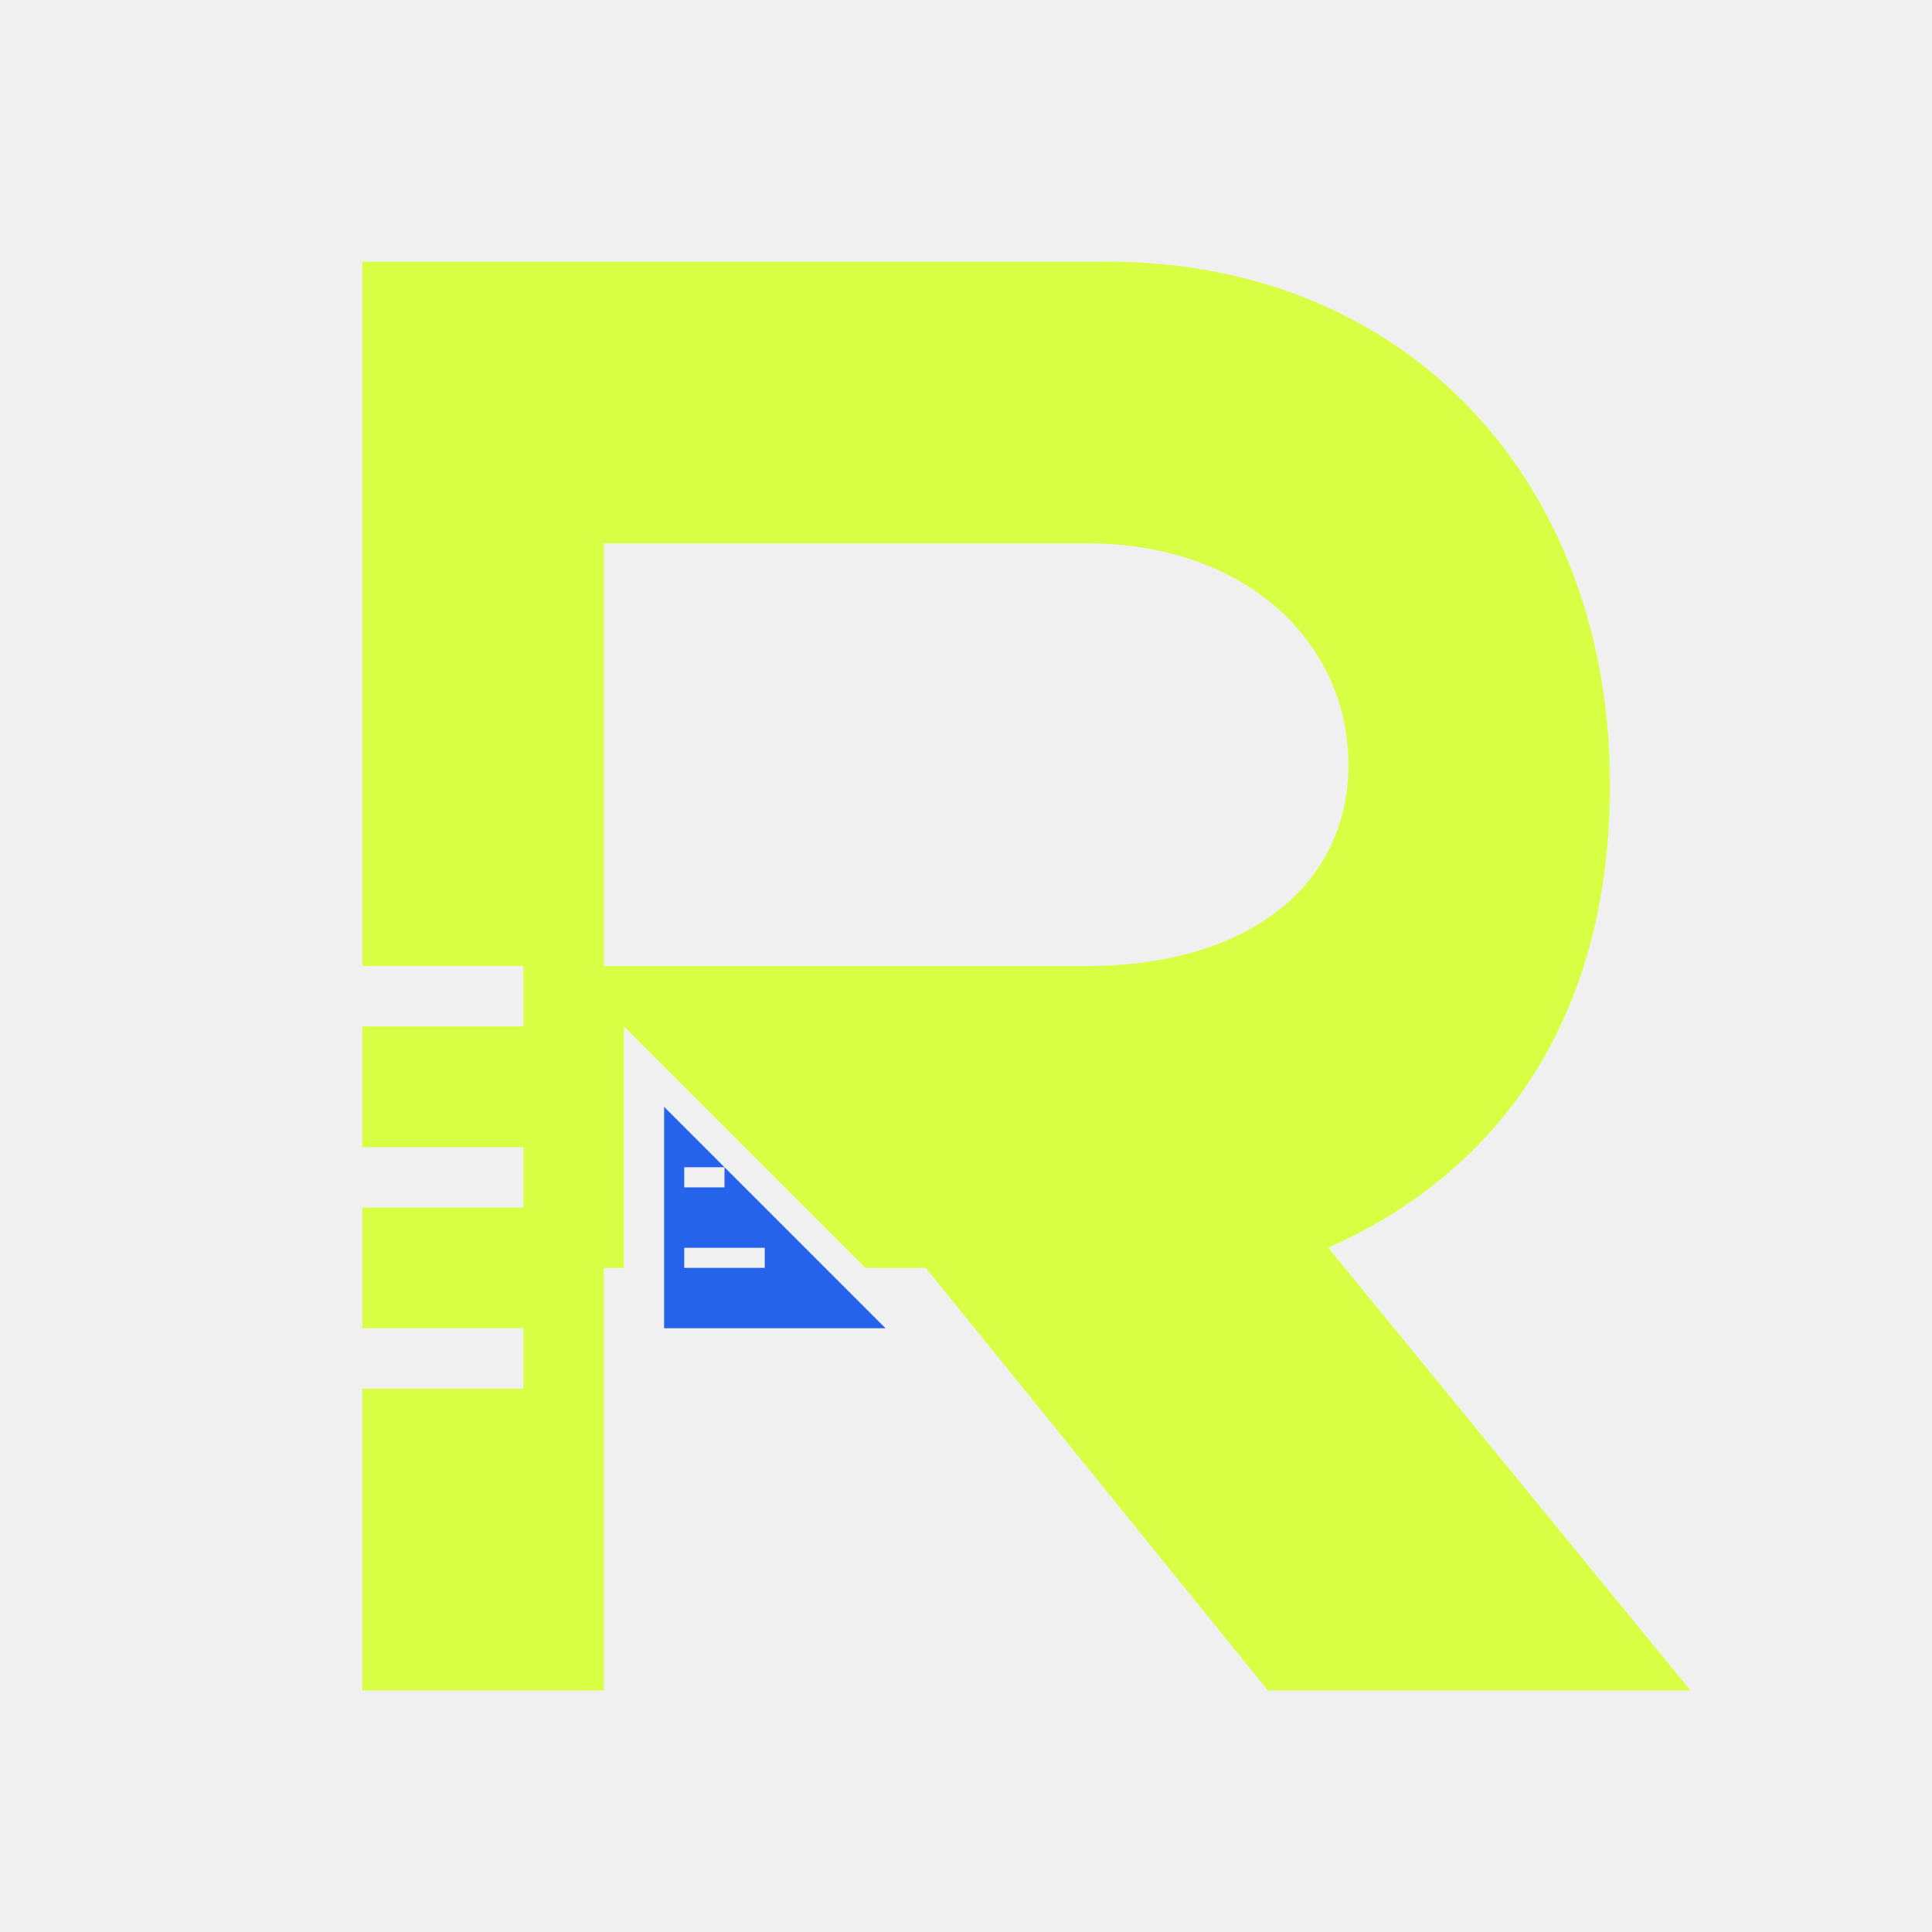
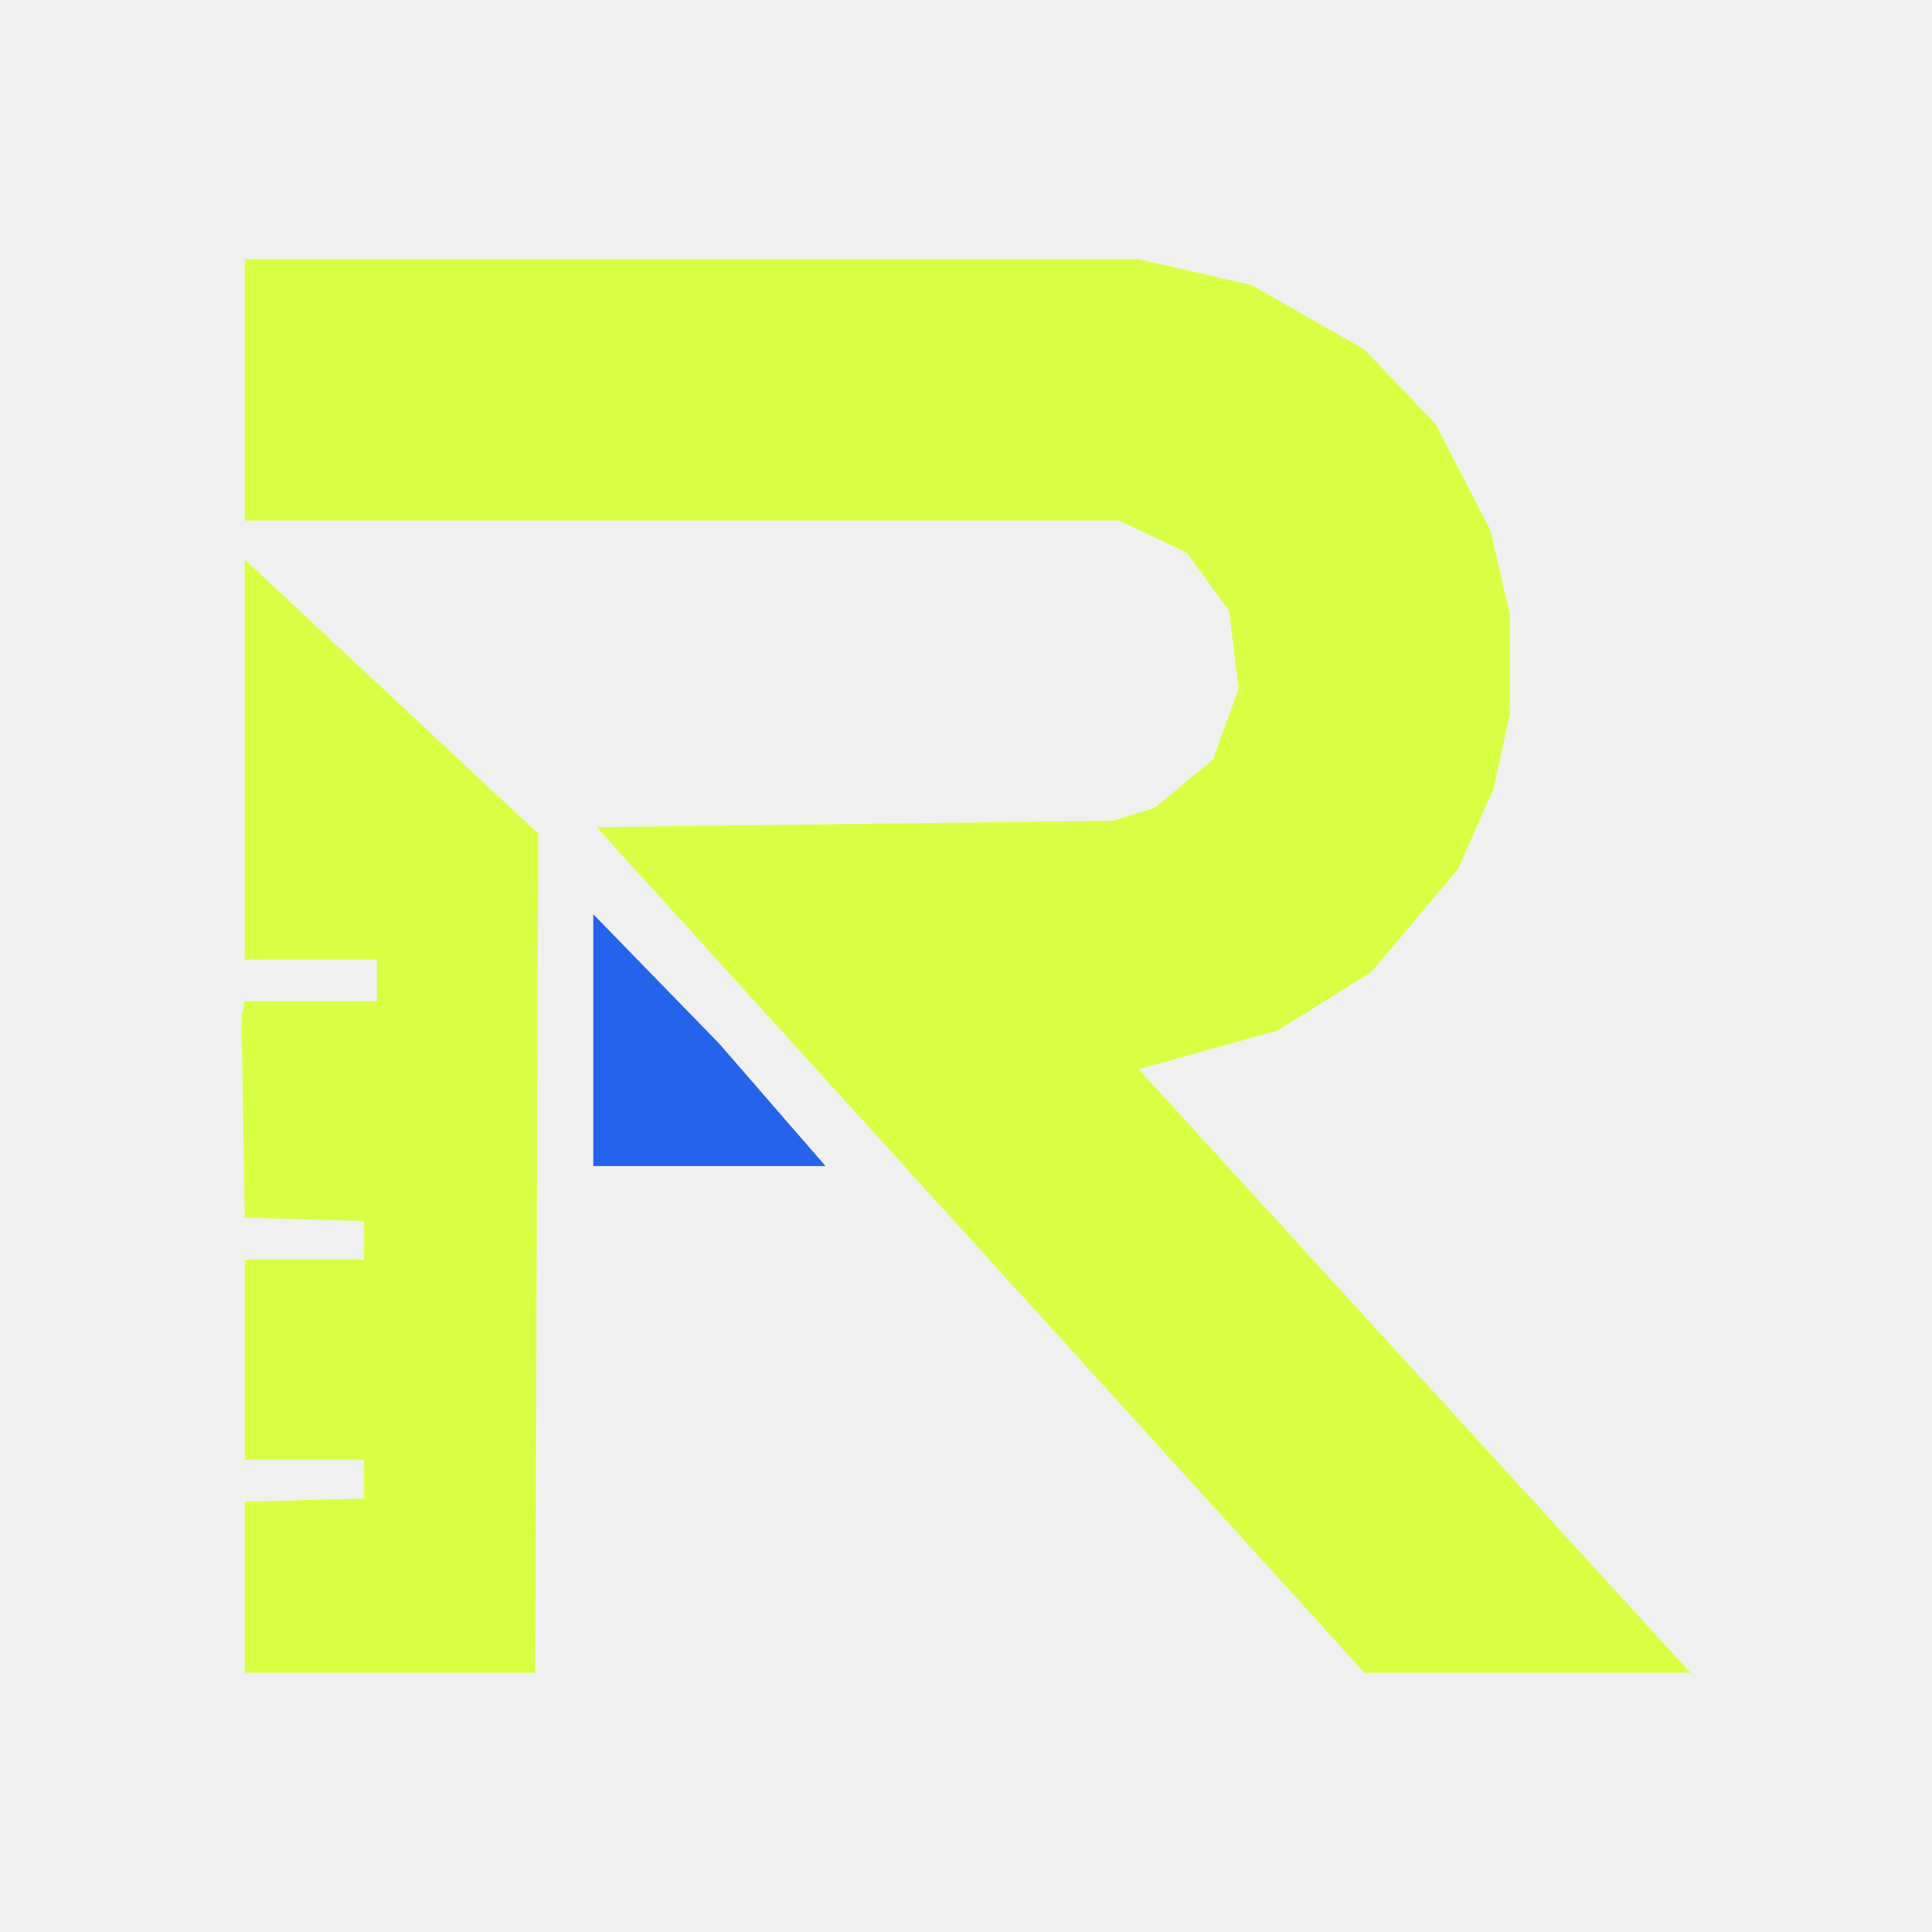
<svg xmlns="http://www.w3.org/2000/svg" viewBox="0 0 96 96" role="img" aria-labelledby="title">
-   <defs>
-     <mask id="ruban-accent-socket" maskUnits="userSpaceOnUse" x="0" y="0" width="96" height="96">
-       <rect width="96" height="96" fill="#ffffff" />
-       <path d="M31 51 49 69H31V51Z" fill="#000000" />
-     </mask>
-   </defs>
-   <path fill="#d9ff45" fill-rule="evenodd" mask="url(#ruban-accent-socket)" d="M18 13h37c15 0 25 11 25 26 0 11-5 19-14 23l18 22H63L46 63H30v21H18V13Zm12 14v21h24c8 0 13-4 13-10s-5-11-13-11H30Zm-12 21h8v3h-8v-3Zm0 9h8v3h-8v-3Zm0 9h8v3h-8v-3Z" />
-   <path fill="#2563eb" fill-rule="evenodd" d="M33 55 44 66H33V55ZM34 58h2v1h-2v-1Zm0 4h4v1h-4v-1Z" />
+   <path fill="#d9ff45" fill-rule="evenodd" d="M12.16 12.88L56.58 12.88L62.19 14.16L67.8 17.37L71.33 21.06L74.06 26.35L75.02 30.52L75.02 35.49L74.22 39.18L72.45 43.19L68.12 48.32L63.47 51.21L56.58 53.13L84 83.12L67.8 83.12L29.64 41.1L55.3 40.78L57.38 40.14L60.27 37.74L61.55 34.21L61.07 30.36L58.98 27.47L55.62 25.87L12.16 25.87ZM12.16 27.8L26.75 41.43L26.59 83.12L12.16 83.12L12.16 74.62L18.09 74.46L18.09 72.53L12.16 72.53L12.16 62.59L18.09 62.59L18.09 60.67L12.16 60.51L12 50.57L12.16 49.76L18.73 49.76L18.73 47.68L12.16 47.68Z" />
+   <path fill="#2563eb" fill-rule="evenodd" d="M29.48 45.43L35.73 51.85L41.02 57.94L29.48 57.94Z" />
</svg>
